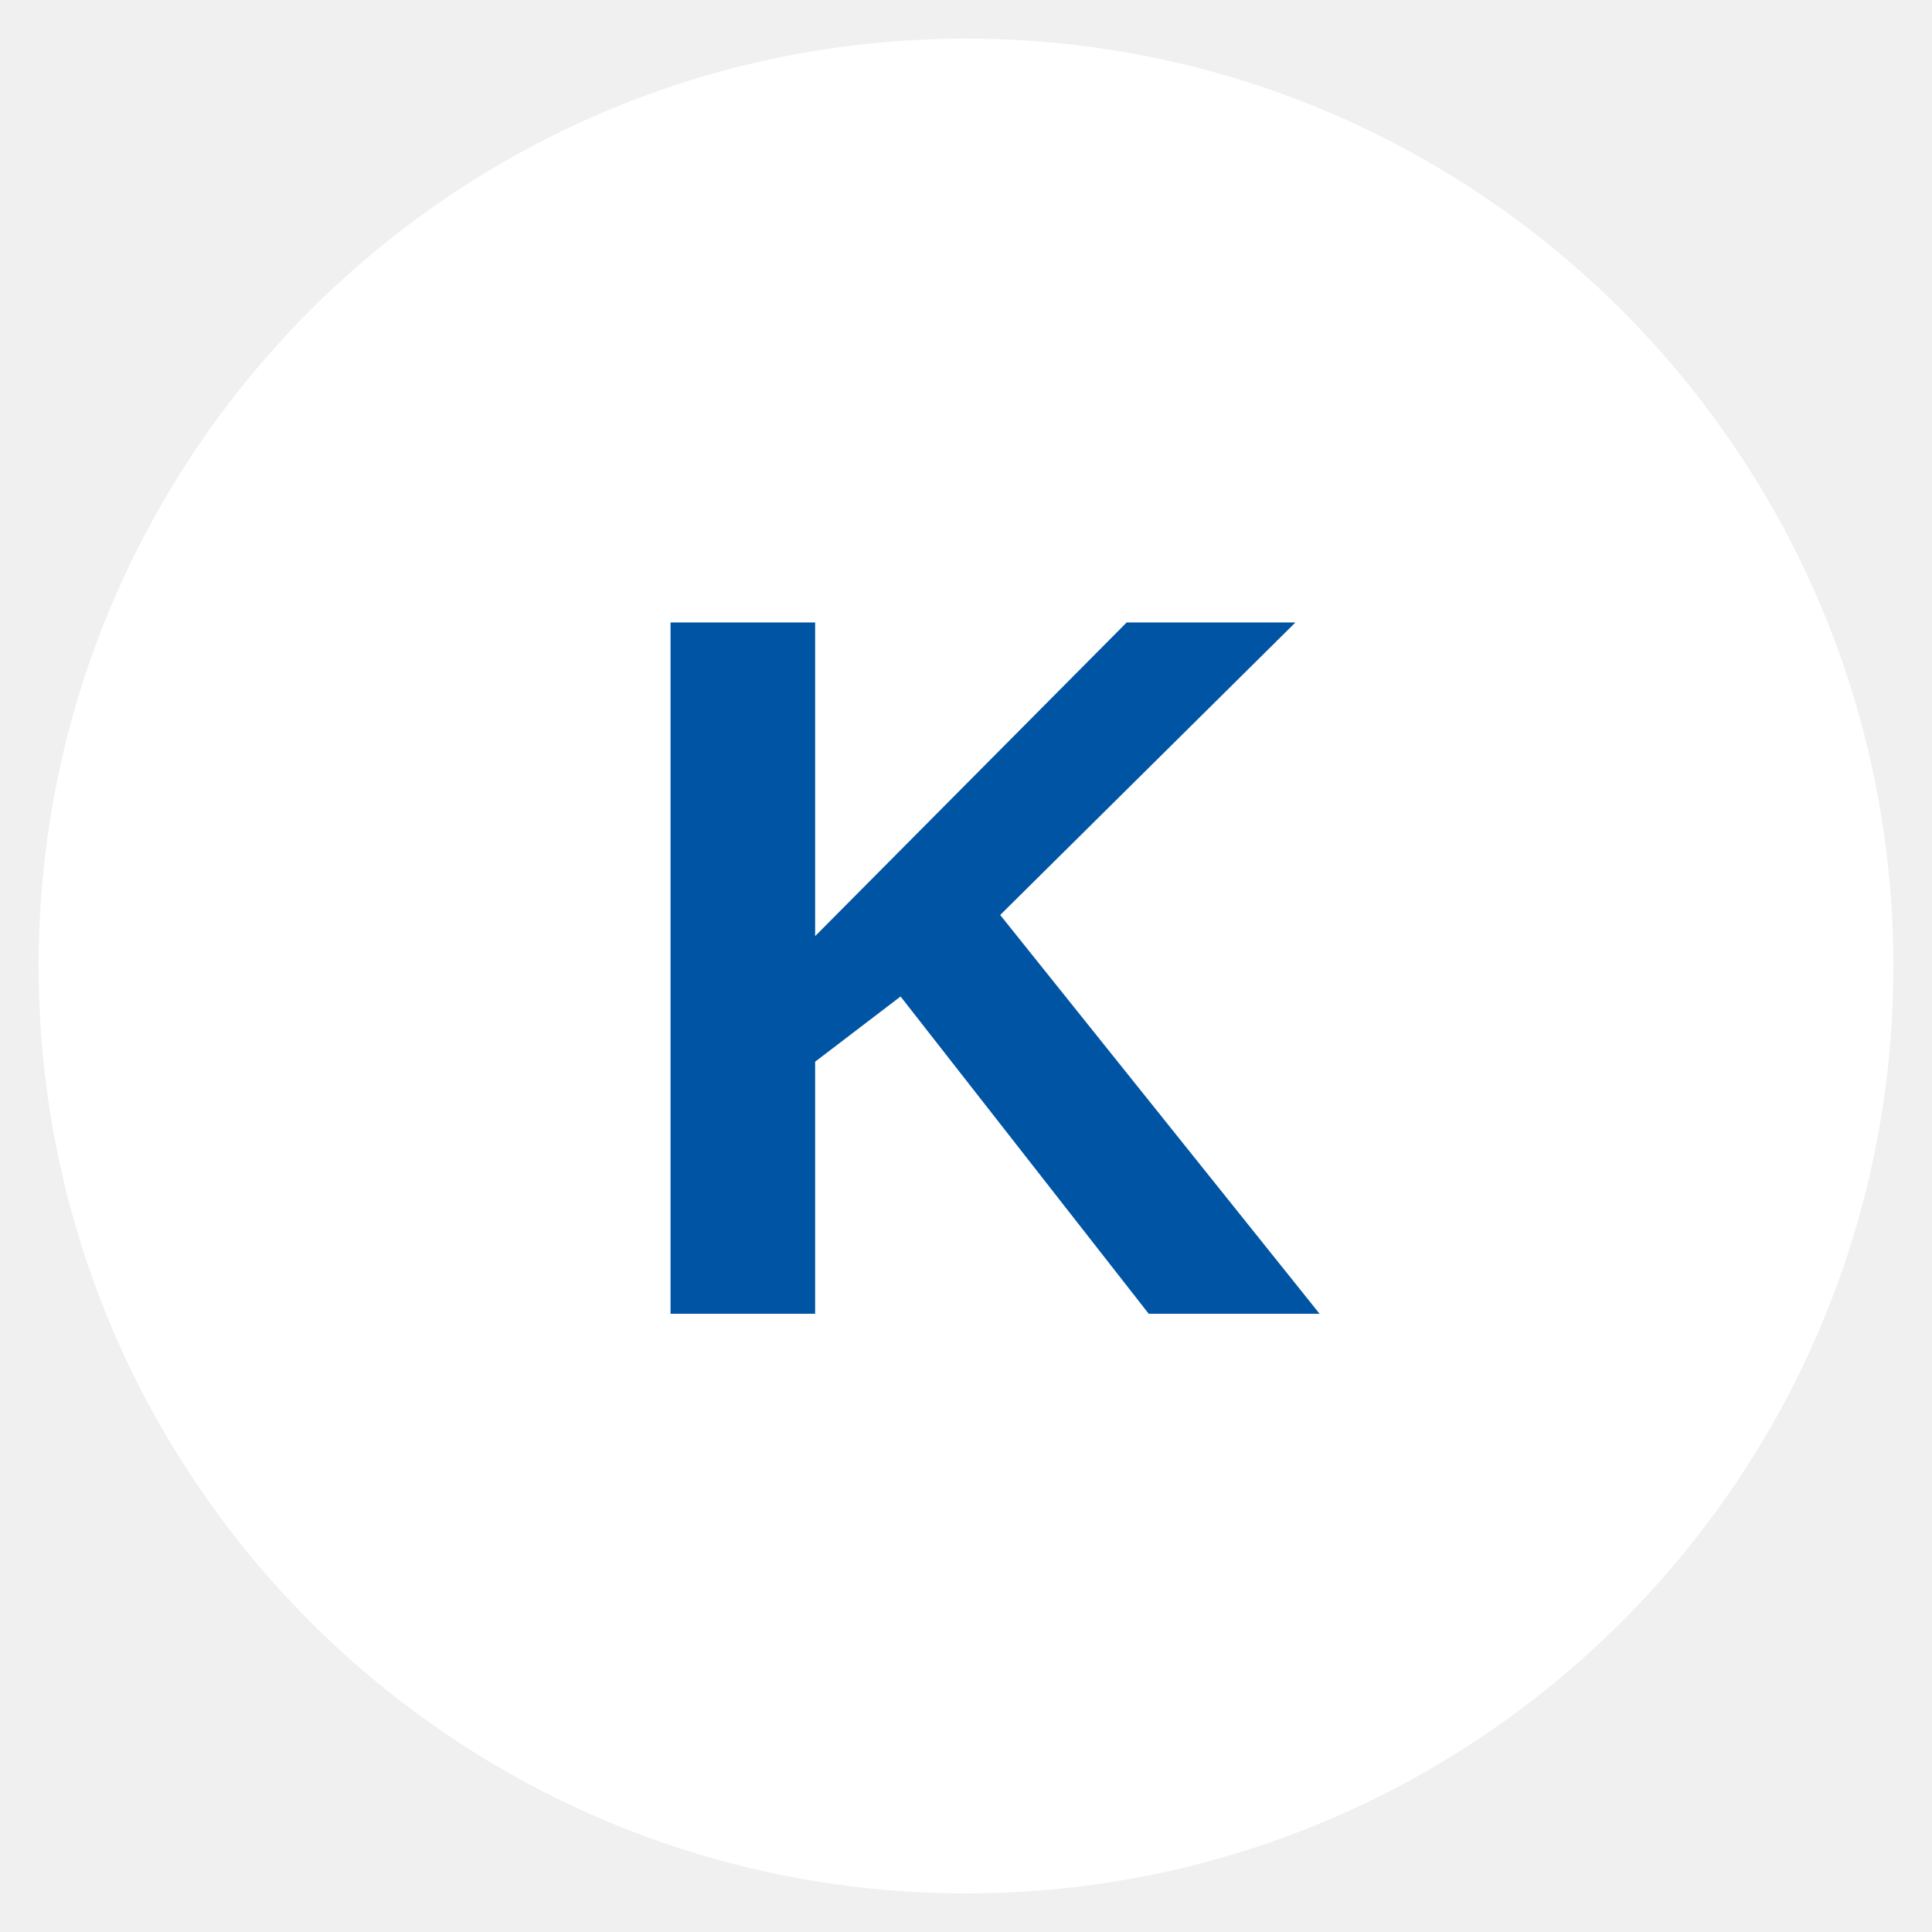
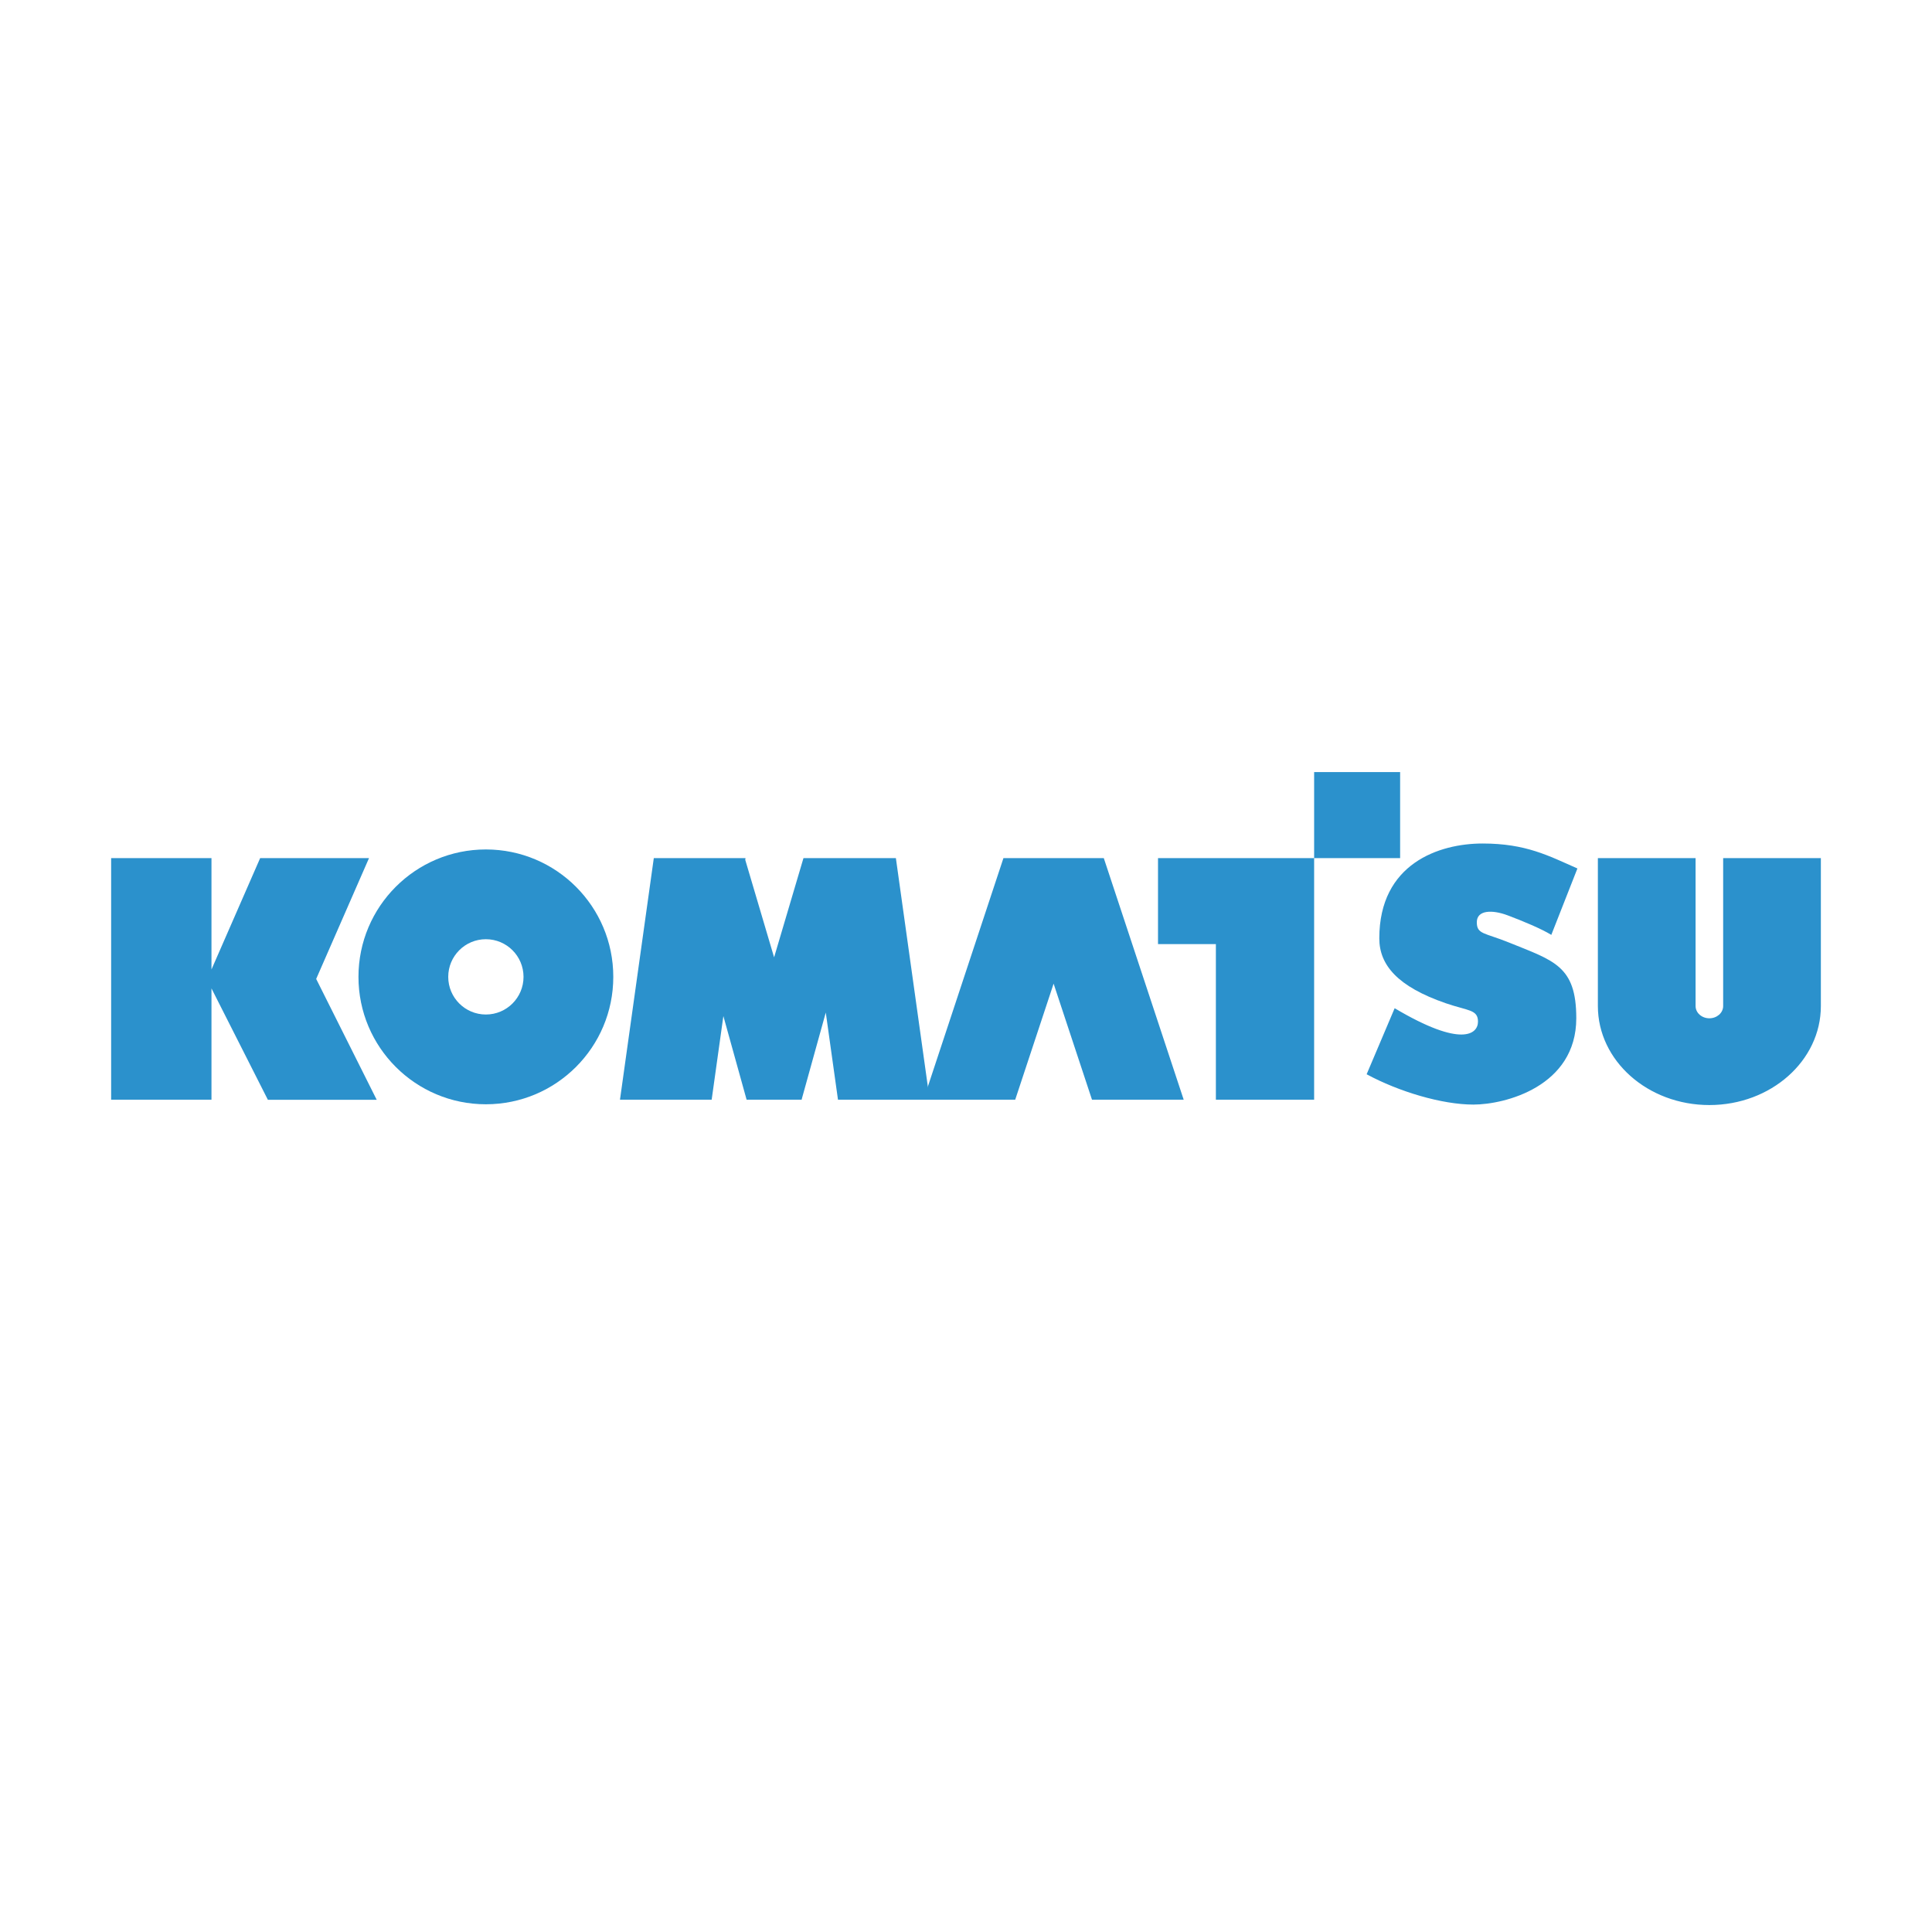
- <svg xmlns="http://www.w3.org/2000/svg" viewBox="0 0 100 100">
-   <circle cx="50" cy="50" r="48" fill="white" />
-   <text x="50" y="68" text-anchor="middle" font-family="Arial,Helvetica,sans-serif" font-size="52" font-weight="bold" fill="#0054A4">K</text>
+ <svg xmlns="http://www.w3.org/2000/svg" width="2500" height="2500" viewBox="0 0 192.756 192.756">
+   <g fill-rule="evenodd" clip-rule="evenodd">
+     <path fill="#fff" d="M0 0h192.756v192.756H0V0z" />
+     <path fill="#2b91cc" d="M36.817 85.613H25.956l-4.857 11.114V85.613H11.088v24.106h10.011V98.612l5.627 11.115h10.859l-6.04-12.059 5.272-12.055z" />
+     <path d="M35.764 97.462c0-7.021 5.692-12.712 12.711-12.712 7.022 0 12.713 5.692 12.713 12.712s-5.691 12.712-12.713 12.712c-7.019 0-12.711-5.692-12.711-12.712zm12.712 3.756a3.755 3.755 0 1 0 0-7.512 3.754 3.754 0 0 0-3.755 3.756 3.755 3.755 0 0 0 3.755 3.756zM118.098 109.719l-7.973-24.106h-10.012l-7.974 24.106h9.148l3.832-11.581 3.83 11.581h9.149z" fill="#2b91cc" />
+     <path fill="#2b91cc" d="M92.755 109.719l-3.373-24.106h-9.219l-2.931 9.901-2.878-9.725.024-.176H65.23l-3.375 24.106h9.148l1.168-8.346 2.319 8.346h5.5v-.058l2.398-8.639 1.218 8.697h9.149zM115.535 85.613v8.58h5.774v15.526h9.802V85.613h-15.576zM131.111 77.032h8.58v8.581h-8.58v-8.581zM169.168 85.613v14.76c0 .674.617 1.222 1.375 1.222.762 0 1.377-.548 1.377-1.222v-14.76h9.748v14.76c0 5.455-4.982 9.878-11.125 9.878s-11.123-4.423-11.123-9.878v-14.76h9.748zM154.775 93.273l2.604-6.626c-2.873-1.265-5.133-2.49-9.461-2.49s-10.305 1.992-10.305 9.461c0 2.664 1.828 4.818 6.627 6.474 2.223.767 3.219.613 3.219 1.839s-1.609 2.644-8.314-1.341l-2.795 6.589c3.18 1.724 7.508 3.025 10.65 3.025 3.139 0 10.266-1.8 10.266-8.618 0-5.238-2.236-5.731-6.705-7.546-2.451-.996-3.219-.805-3.219-2.03 0-1.225 1.533-1.264 3.066-.69 1.533.575 3.371 1.342 4.367 1.953z" />
+   </g>
</svg>
